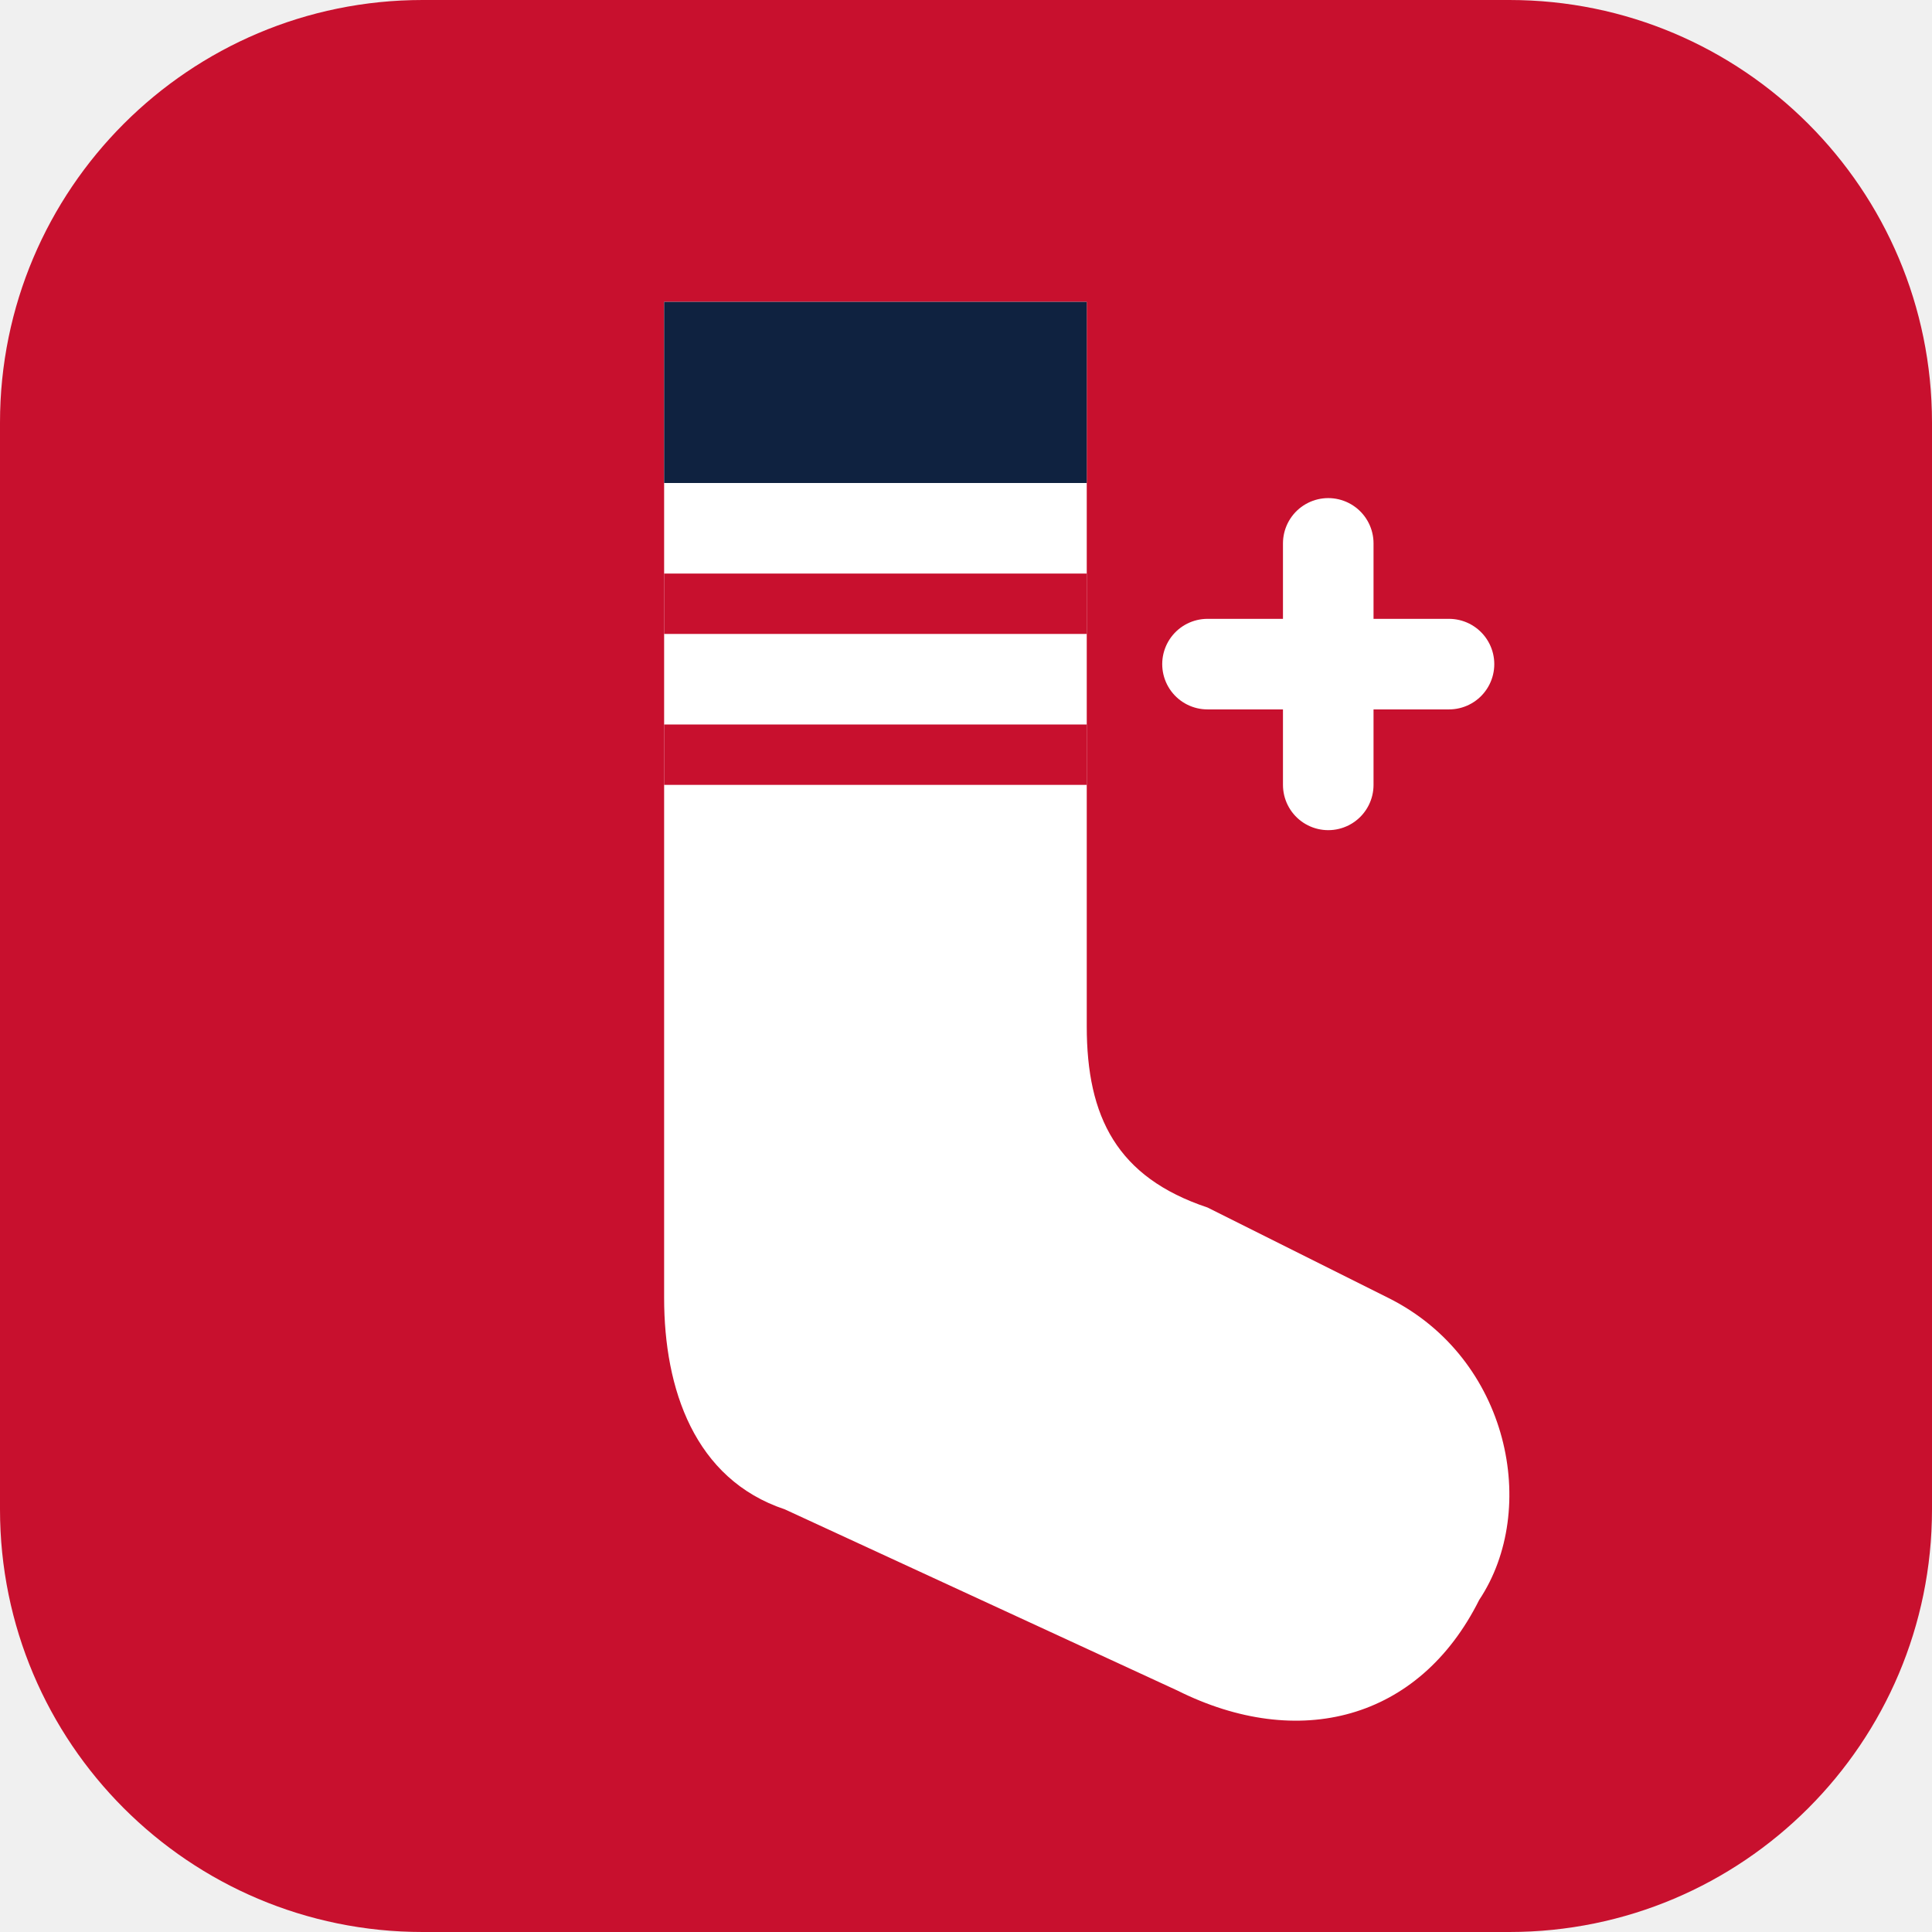
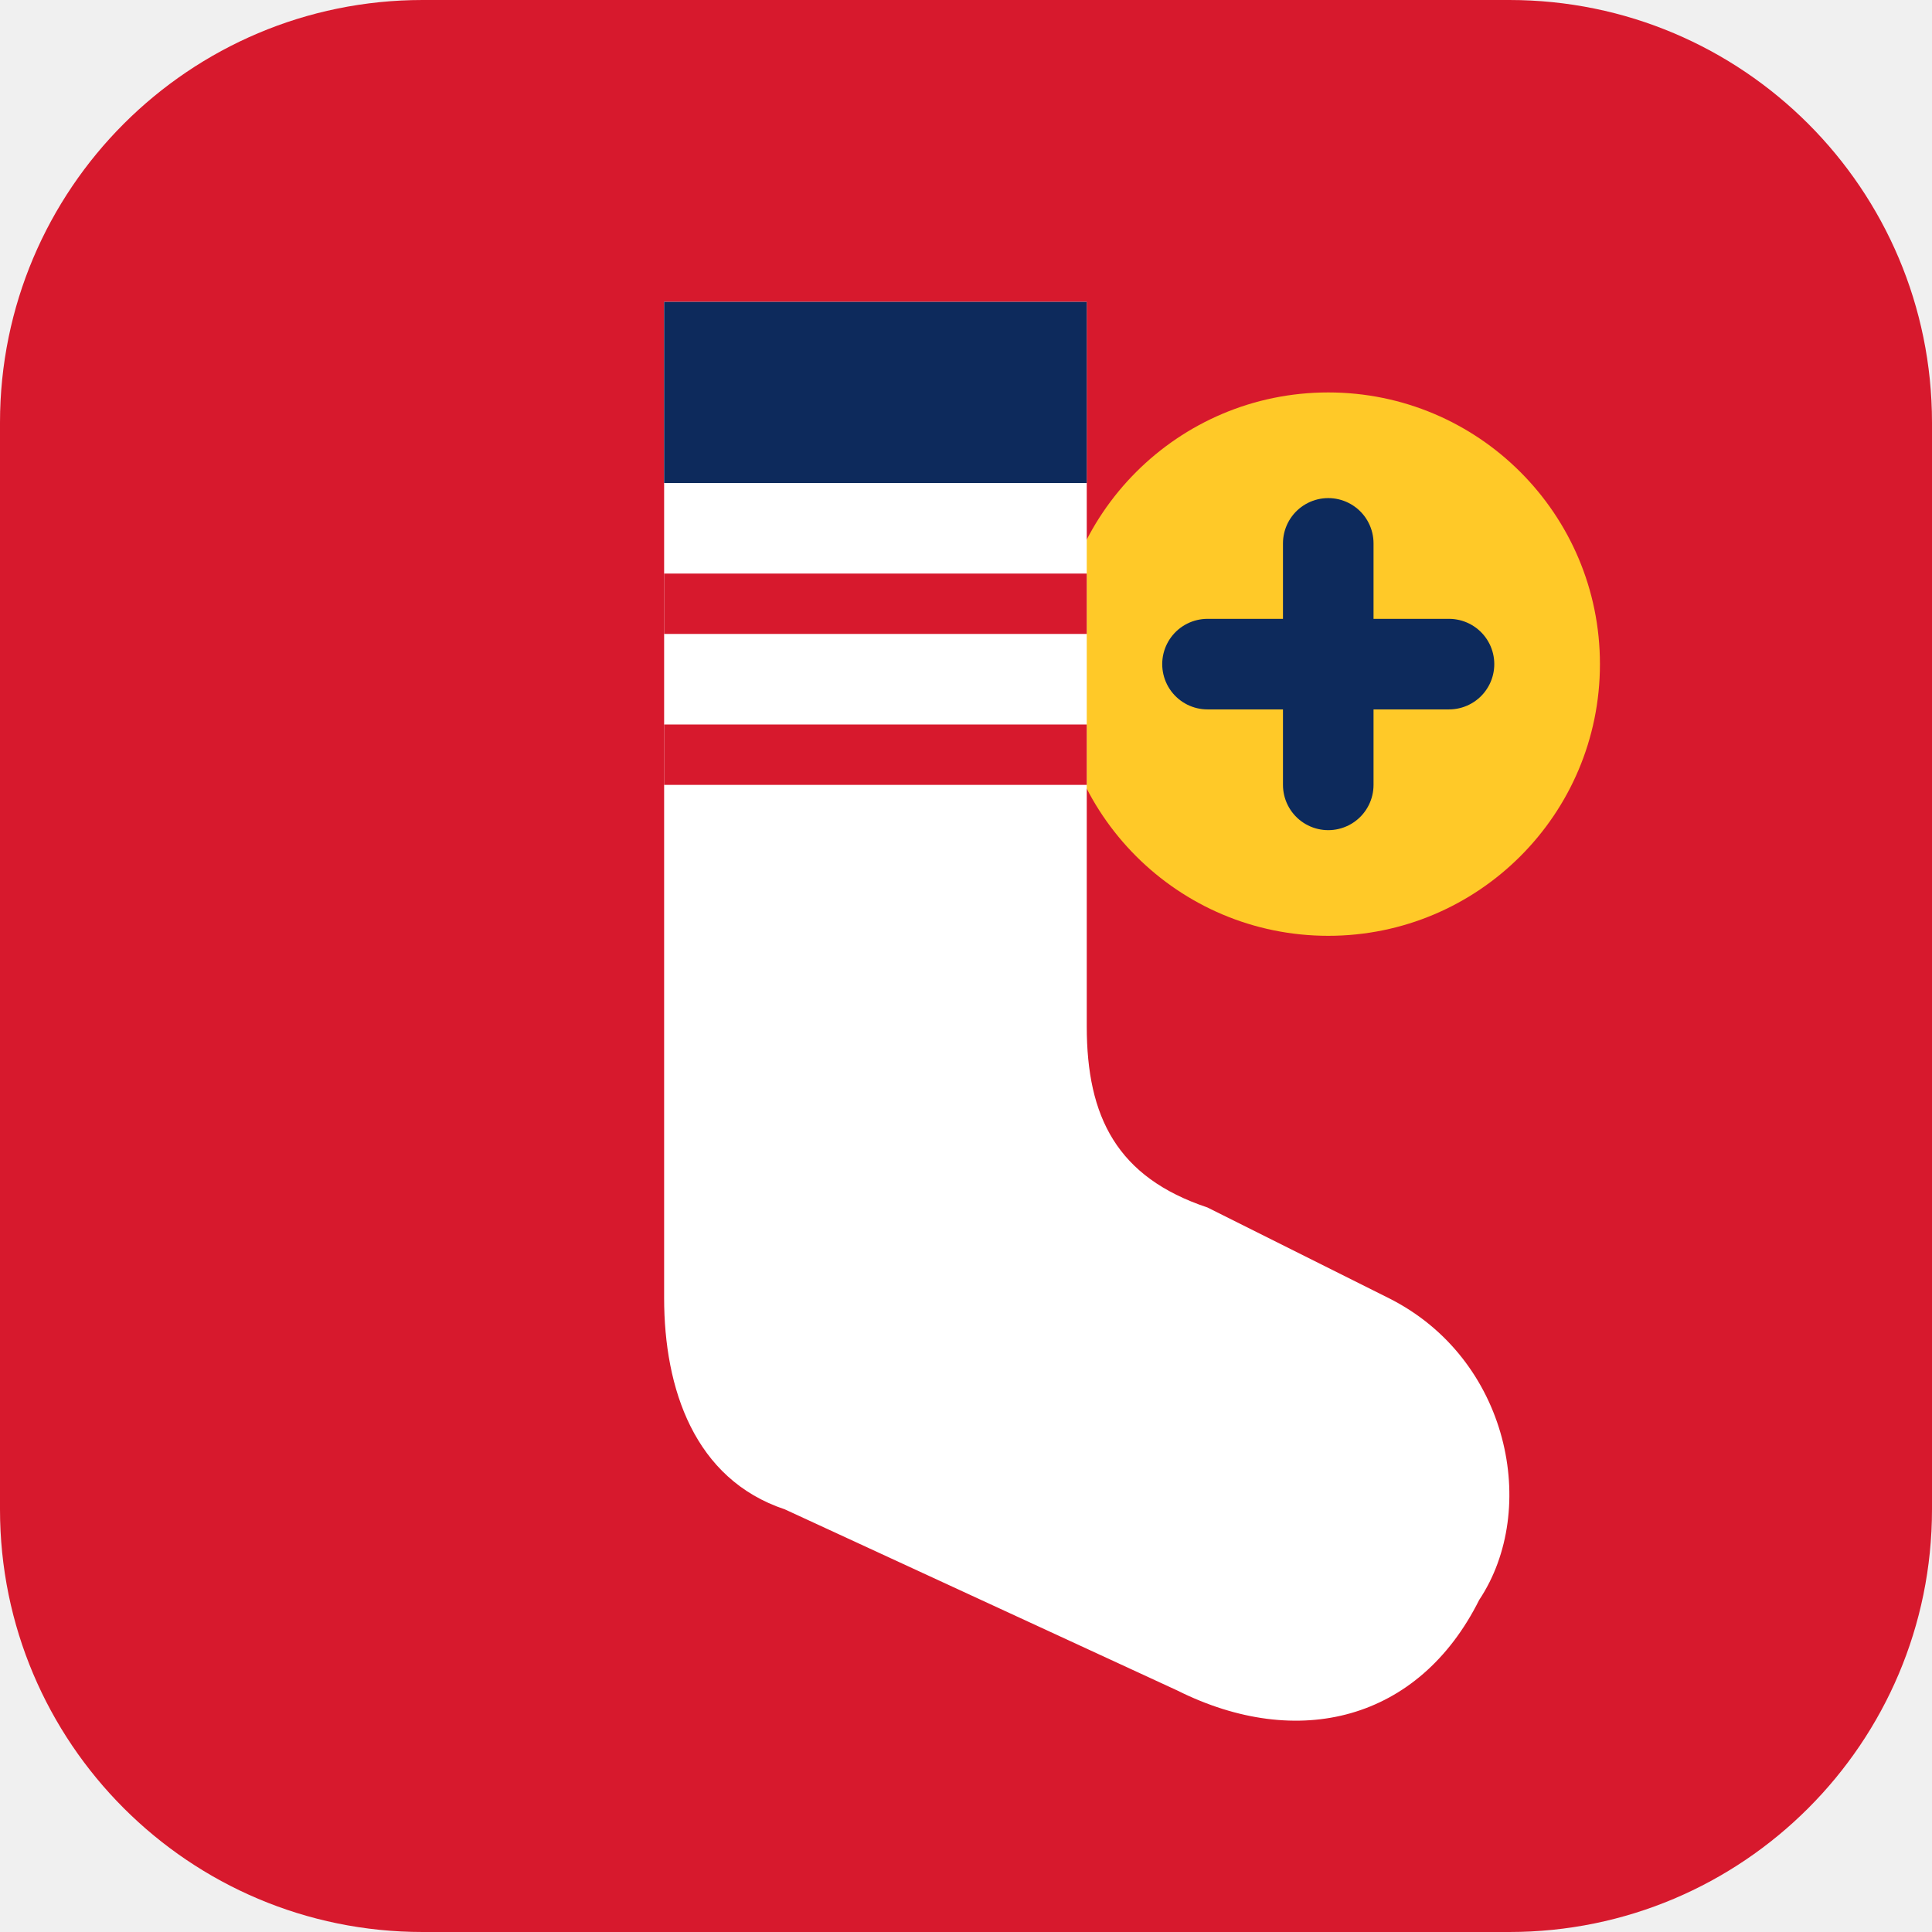
<svg xmlns="http://www.w3.org/2000/svg" viewBox="0 0 64 64" role="img" aria-labelledby="t">
-   <rect width="64" height="64" rx="14" fill="#c8102e" />
+   <rect width="64" height="64" rx="14" fill="#d7192d" />
+   <circle cx="44" cy="22" r="9" fill="#ffc928" />
  <path d="M22 10h14v24c0 3 1 5 4 6l6 3c4 2 5 7 3 10-2 4-6 5-10 3l-13-6c-3-1-4-4-4-7z" fill="#fff" />
-   <path d="M22 10h14v6H22z" fill="#0f2240" />
-   <path d="M22 20h14M22 25h14" stroke="#c8102e" stroke-width="2" />
-   <path d="M44 18v8M40 22h8" stroke="#fff" stroke-width="3" stroke-linecap="round" />
+   <path d="M22 10h14v6H22z" fill="#0d2a5c" />
+   <path d="M22 20h14M22 25h14" stroke="#d7192d" stroke-width="2" />
+   <path d="M44 18v8M40 22h8" stroke="#0d2a5c" stroke-width="3" stroke-linecap="round" />
</svg>
